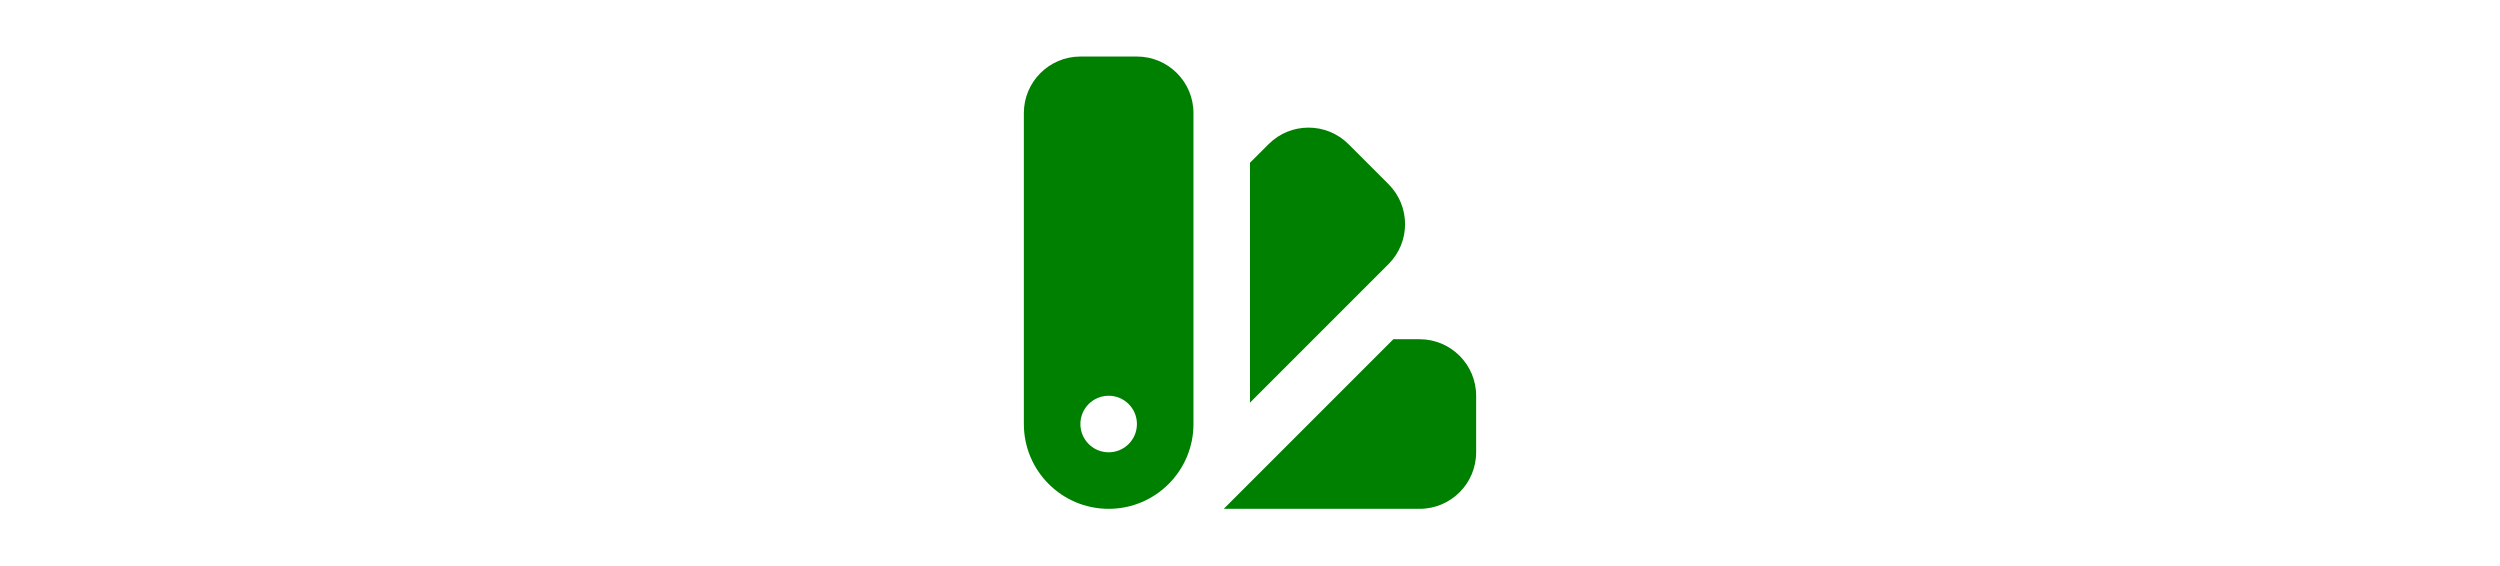
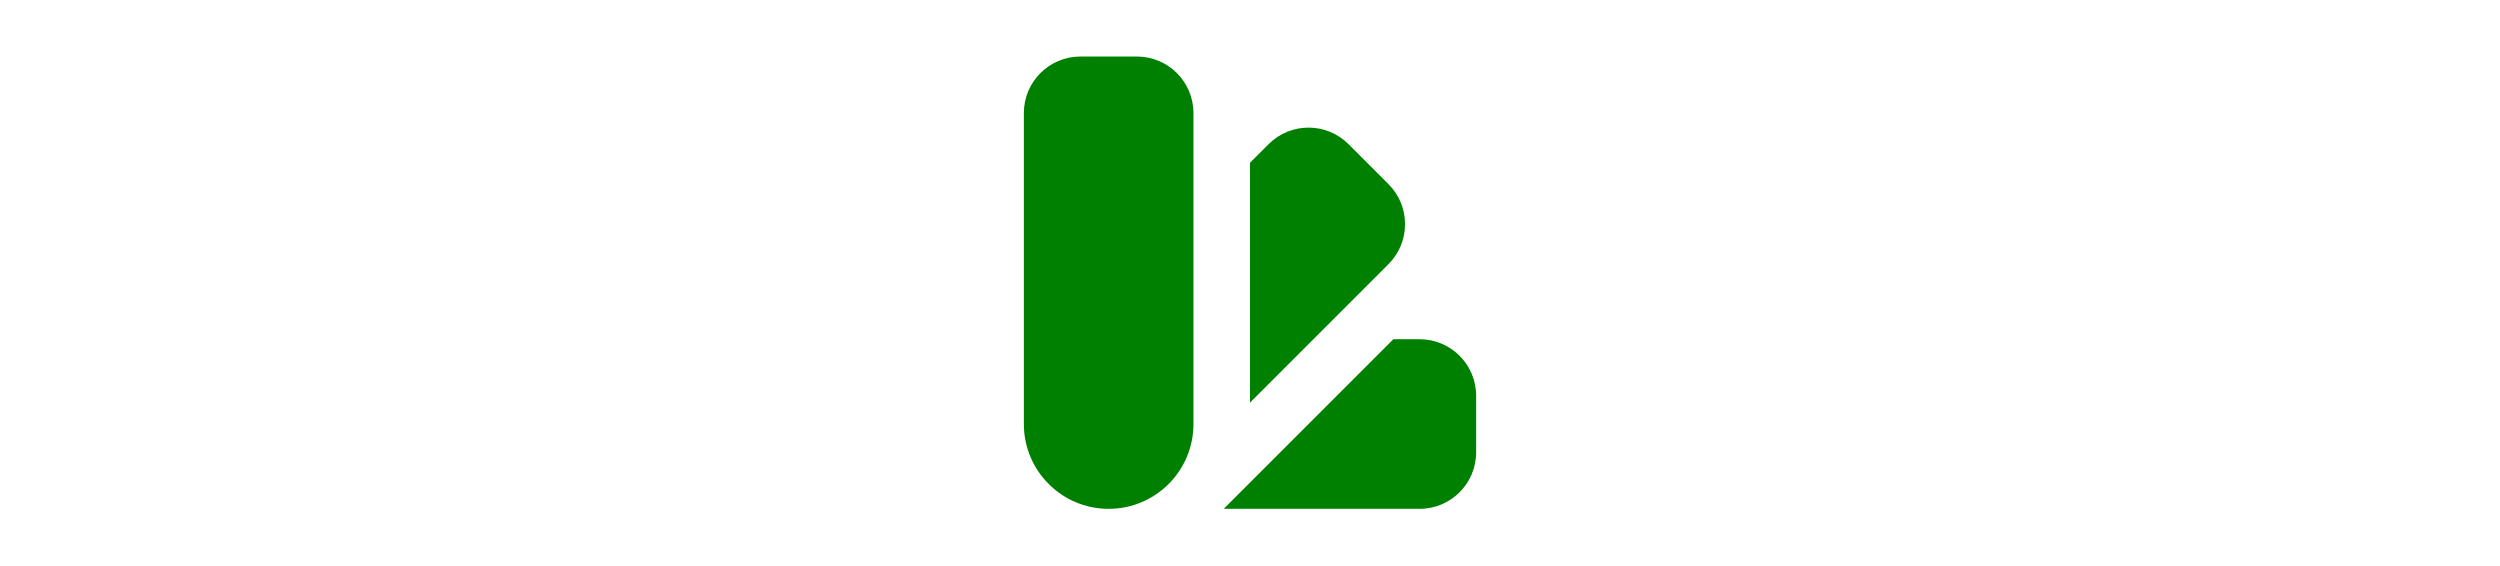
<svg xmlns="http://www.w3.org/2000/svg" width="283" height="64" viewBox="0 0 20 20" fill="Green">
-   <path fill-rule="evenodd" d="M4 2a2 2 0 00-2 2v11a3 3 0 106 0V4a2 2 0 00-2-2H4zm1 14a1 1 0 100-2 1 1 0 000 2zm5-1.757l4.9-4.9a2 2 0 000-2.828L13.485 5.1a2 2 0 00-2.828 0L10 5.757v8.486zM16 18H9.071l6-6H16a2 2 0 012 2v2a2 2 0 01-2 2z" clip-rule="evenodd" />
+   <path fillRule="evenodd" d="M4 2a2 2 0 00-2 2v11a3 3 0 106 0V4a2 2 0 00-2-2H4zm1 14a1 1 0 100-2 1 1 0 000 2zm5-1.757l4.9-4.9a2 2 0 000-2.828L13.485 5.1a2 2 0 00-2.828 0L10 5.757v8.486zM16 18H9.071l6-6H16a2 2 0 012 2v2a2 2 0 01-2 2z" clip-rule="evenodd" />
</svg>
